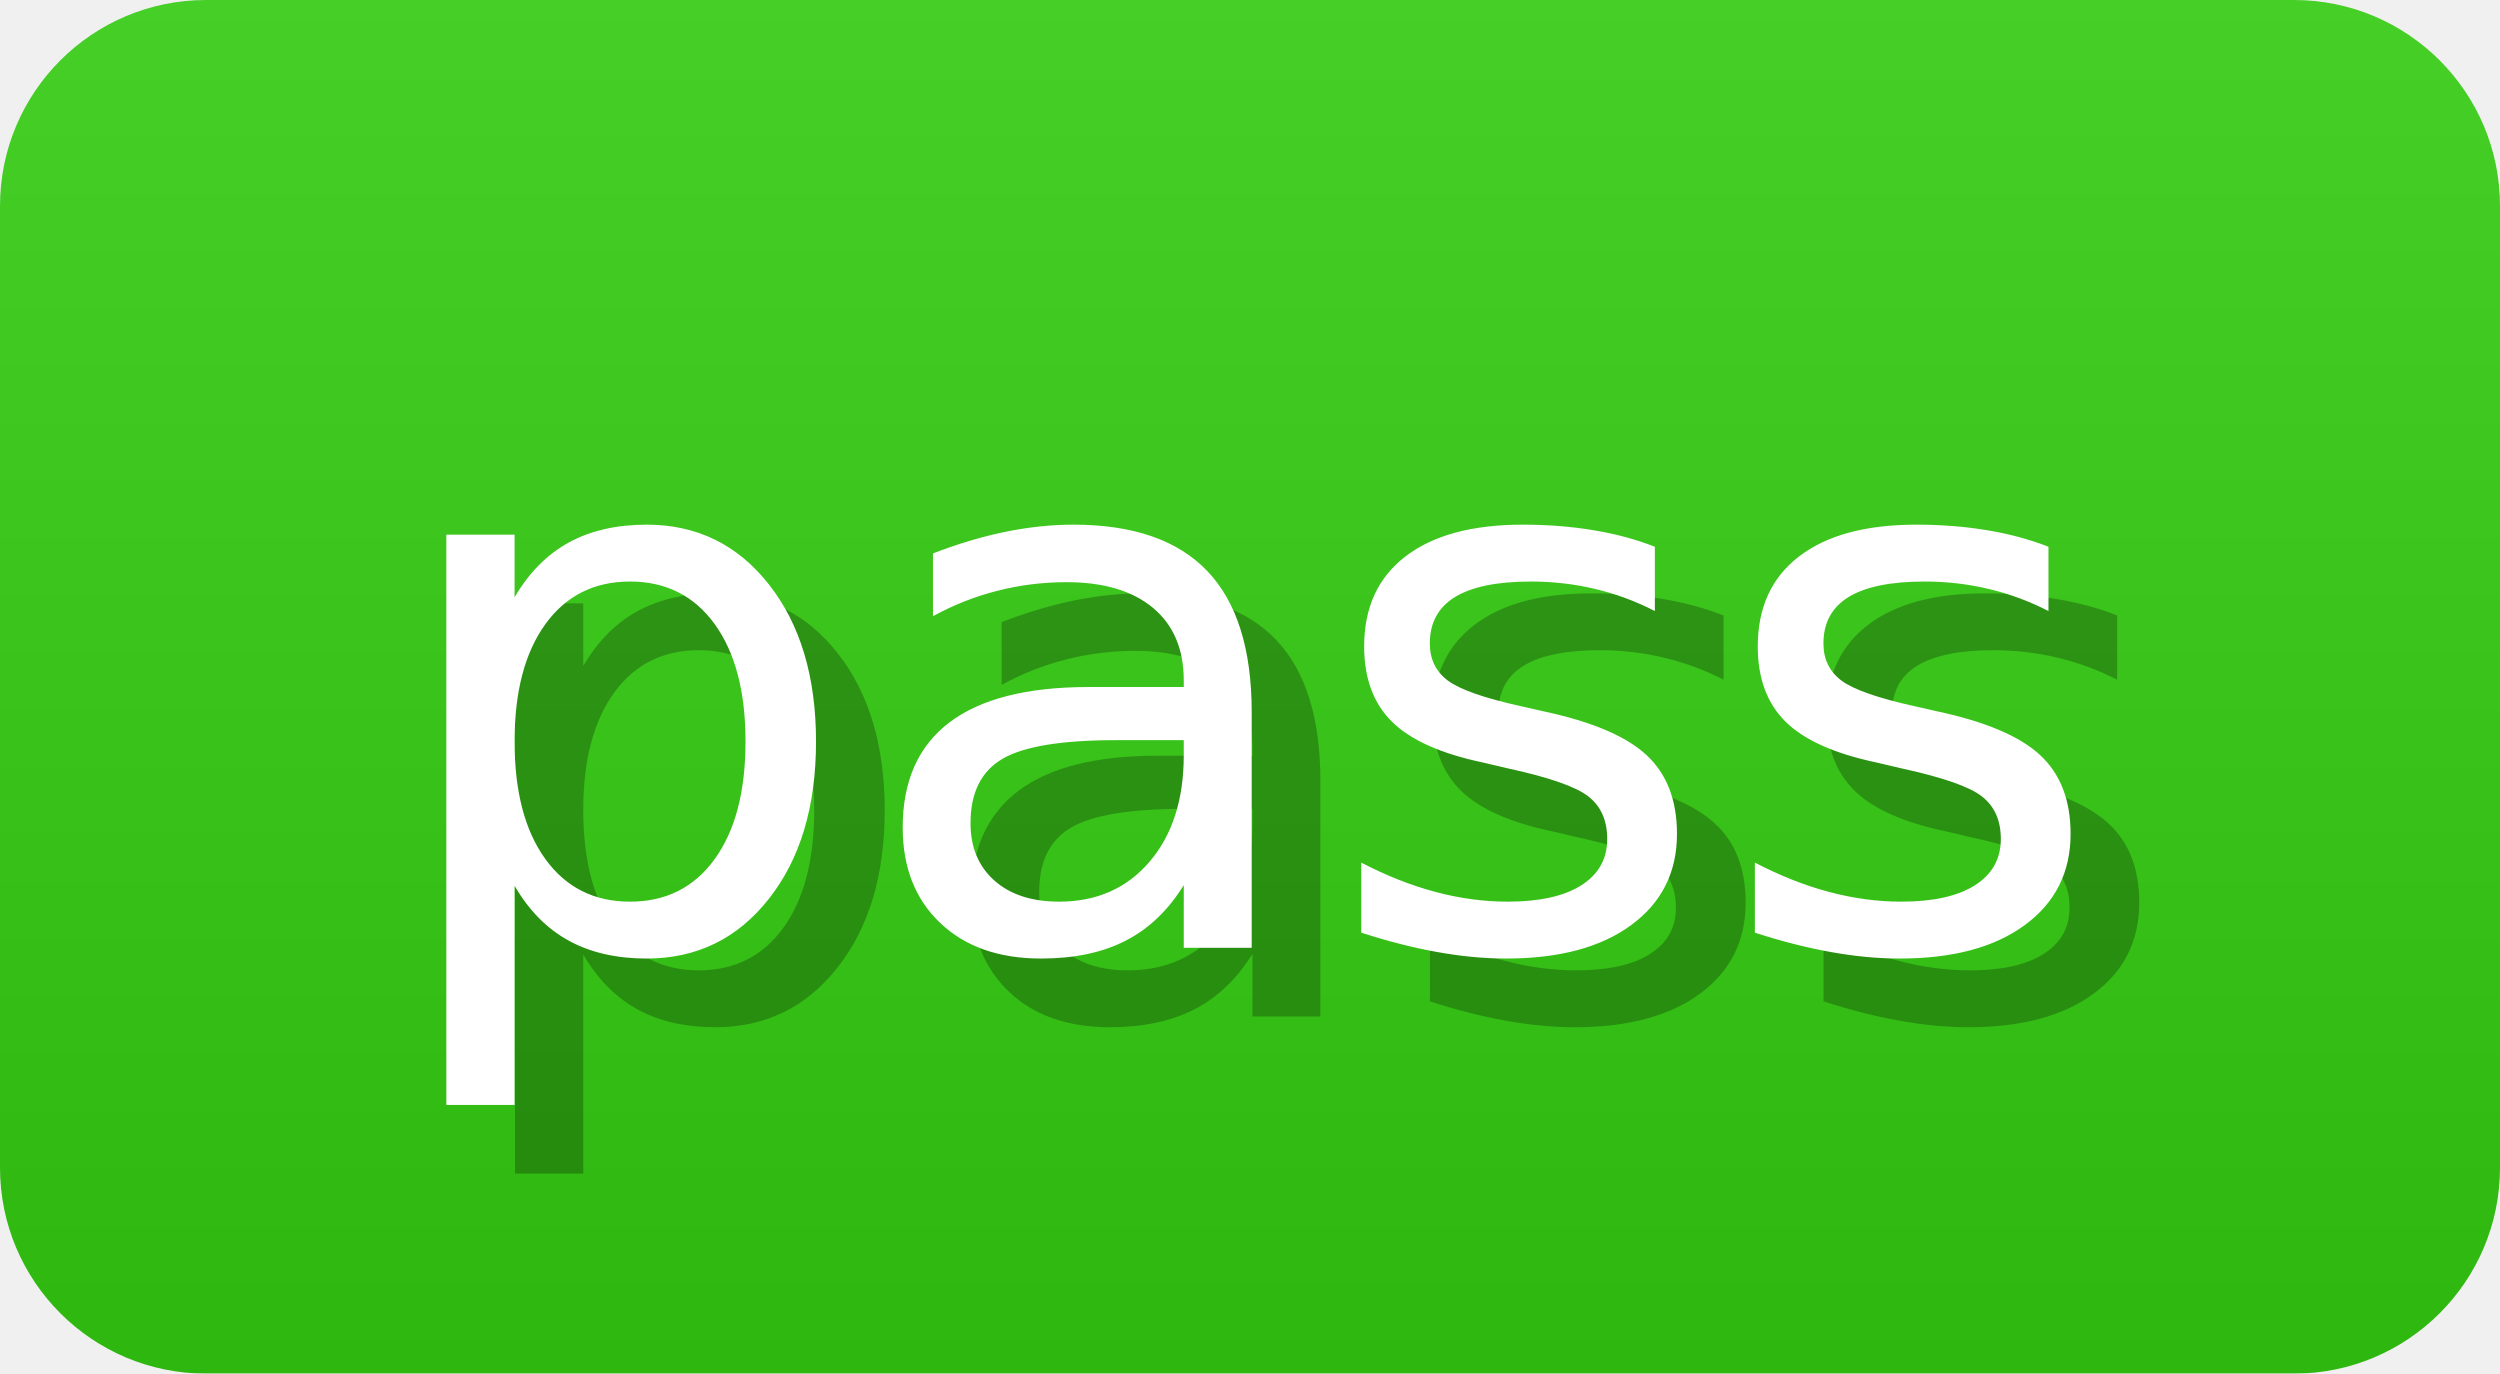
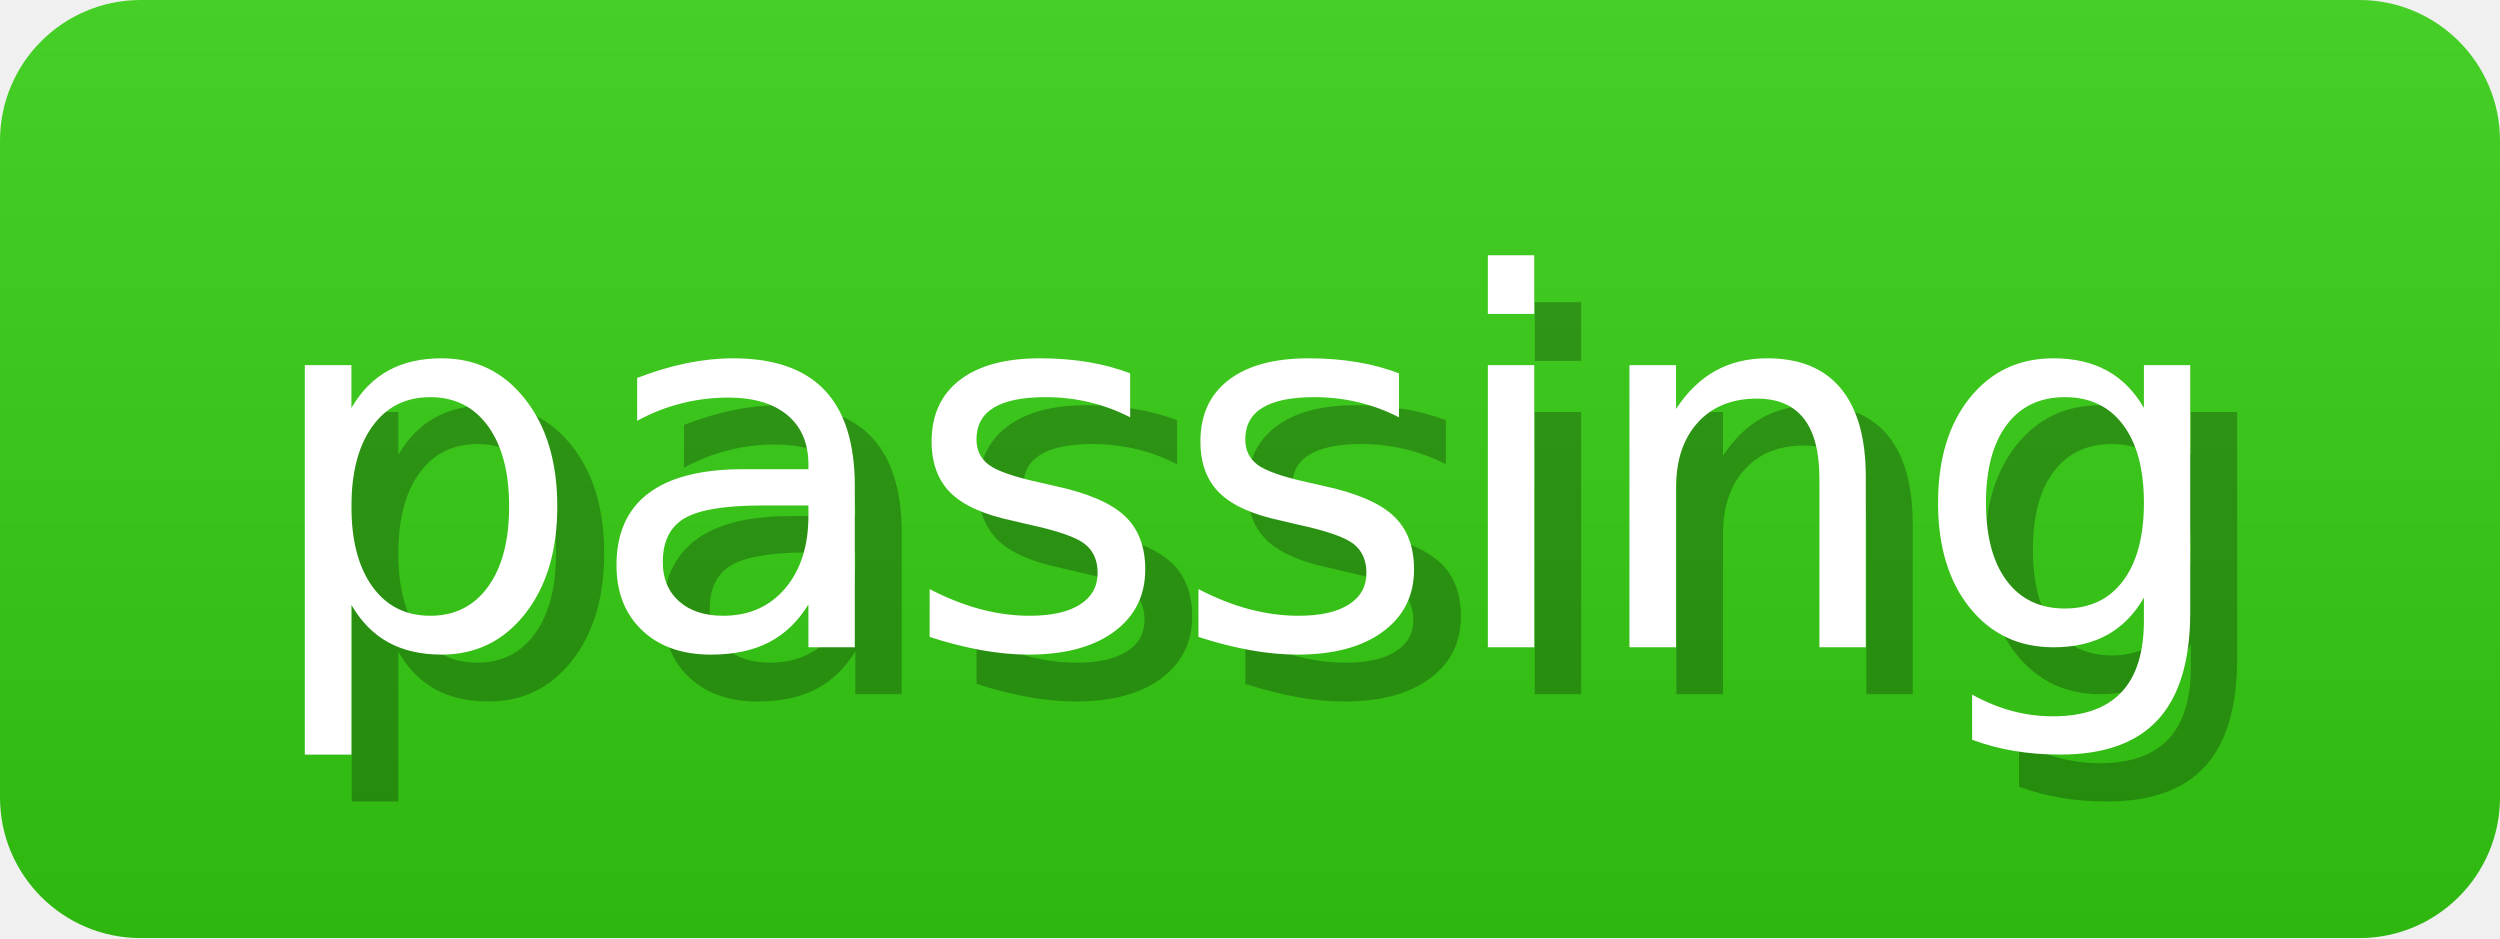
- <svg xmlns="http://www.w3.org/2000/svg" width="36.4" height="20" viewBox="0 0 364 200" role="img" aria-label="pass">
+ <svg xmlns="http://www.w3.org/2000/svg" width="53.3" height="20" viewBox="0 0 533 200" role="img" aria-label="passing">
  <linearGradient id="a" x2="0" y2="100%">
    <stop offset="0" stop-opacity=".1" stop-color="#EEE" />
    <stop offset="1" stop-opacity=".1" />
  </linearGradient>
  <mask id="m">
-     <rect width="364" height="200" rx="30" fill="#FFF" />
+     <rect width="533" height="200" rx="30" fill="#FFF" />
  </mask>
  <g mask="url(#m)">
-     <rect width="364" height="200" fill="#3C1" x="0" />
-     <rect width="364" height="200" fill="url(#a)" />
+     <rect width="533" height="200" fill="#3C1" x="0" />
+     <rect width="533" height="200" fill="url(#a)" />
  </g>
  <g aria-hidden="true" fill="#fff" text-anchor="start" font-family="Verdana,DejaVu Sans,sans-serif" font-size="110">
-     <text x="65" y="148" textLength="249" fill="#000" opacity="0.25">pass</text>
-     <text x="55" y="138" textLength="249">pass</text>
+     <text x="65" y="148" textLength="418" fill="#000" opacity="0.25">passing</text>
+     <text x="55" y="138" textLength="418">passing</text>
  </g>
</svg>
